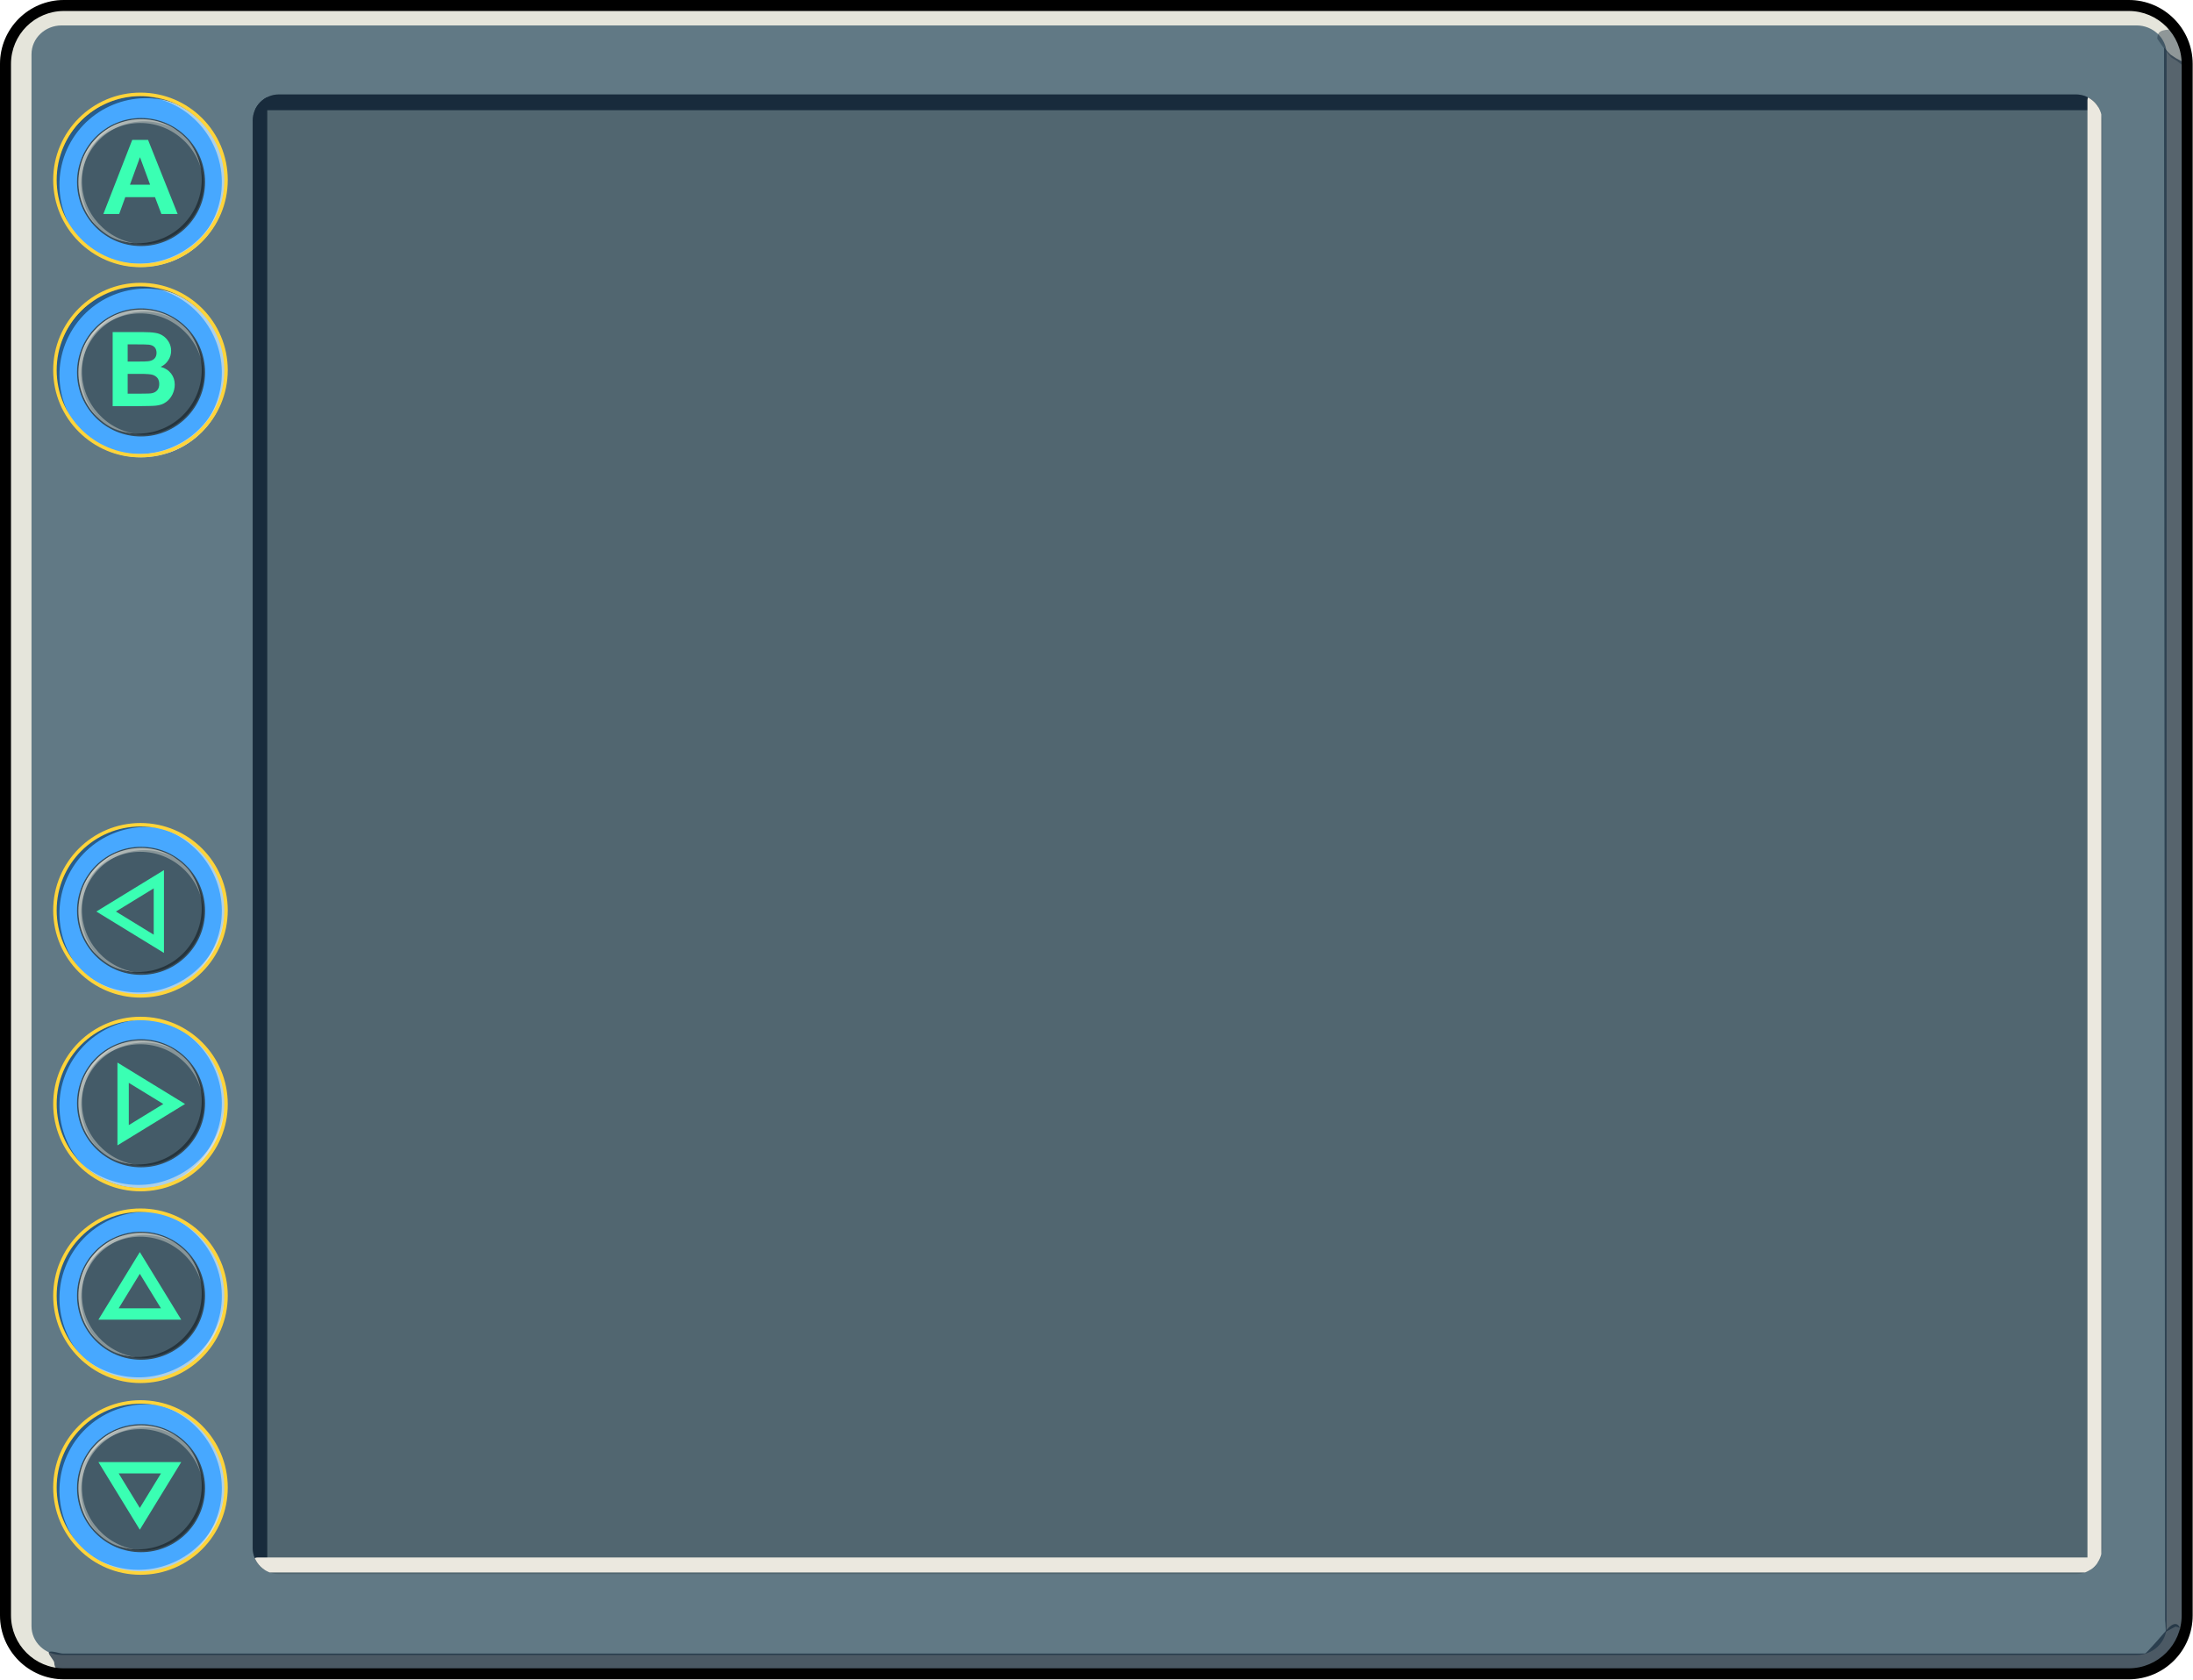
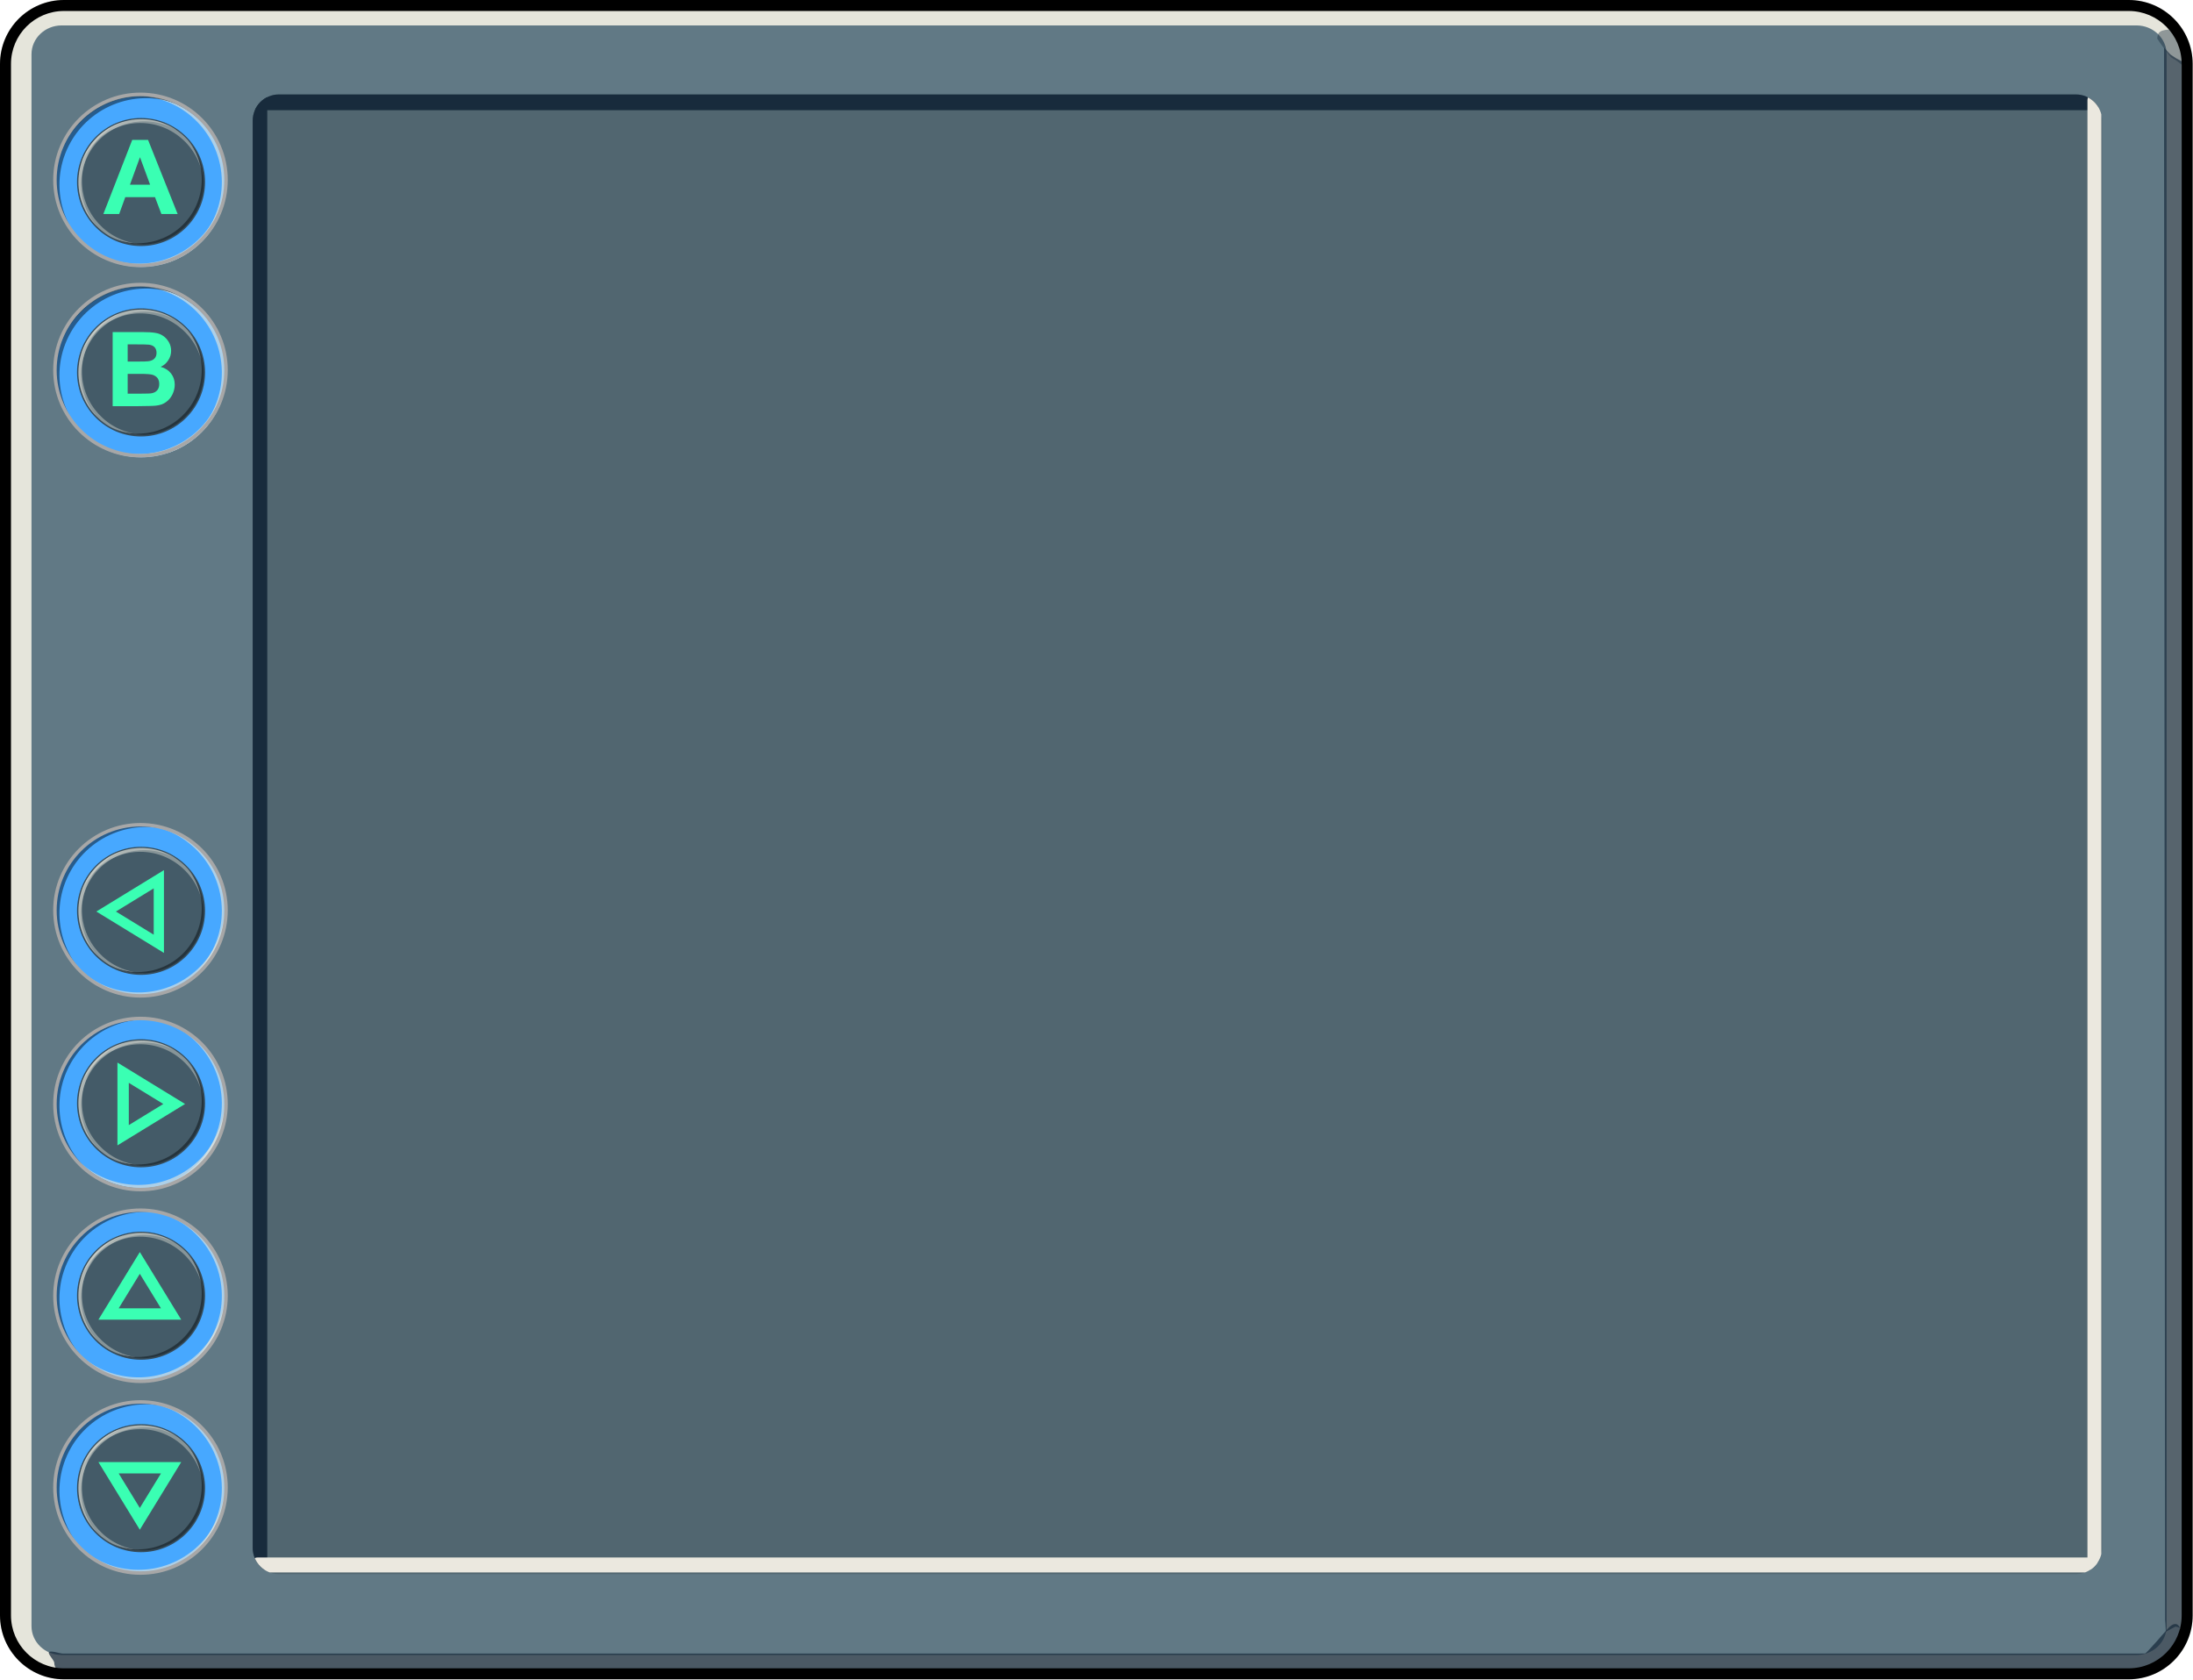
<svg xmlns="http://www.w3.org/2000/svg" width="100%" height="100%" viewBox="0 0 2494 1910" version="1.1" xml:space="preserve" style="fill-rule:evenodd;clip-rule:evenodd;stroke-linejoin:round;stroke-miterlimit:2;">
  <g transform="matrix(1.01356,0,0,0.961516,-48.176,-48.2528)">
    <path d="M2507.78,125.782L2507.78,1960.63C2507.78,2002.35 2475.65,2036.23 2436.07,2036.23L119.247,2036.23C79.666,2036.23 47.531,2002.35 47.531,1960.63L47.531,125.782C47.531,84.058 79.666,50.184 119.247,50.184L2436.07,50.184C2475.65,50.184 2507.78,84.058 2507.78,125.782Z" style="fill:rgb(229,229,219);" />
    <clipPath id="_clip1">
      <path d="M2507.78,125.782L2507.78,1960.63C2507.78,2002.35 2475.65,2036.23 2436.07,2036.23L119.247,2036.23C79.666,2036.23 47.531,2002.35 47.531,1960.63L47.531,125.782C47.531,84.058 79.666,50.184 119.247,50.184L2436.07,50.184C2475.65,50.184 2507.78,84.058 2507.78,125.782Z" />
    </clipPath>
    <g clip-path="url(#_clip1)">
      <g transform="matrix(1.00084,0,0,1.00818,8.17089,-8.5085)">
        <path d="M2468.34,121.854L2468.34,1965.83C2468.34,1984.5 2453.18,1999.65 2434.52,1999.65L108.462,1999.65C89.798,1999.65 74.645,1984.5 74.645,1965.83L74.645,121.854C74.645,103.191 89.798,88.038 108.462,88.038L2434.52,88.038C2453.18,88.038 2468.34,103.191 2468.34,121.854Z" style="fill:rgb(97,121,133);" />
      </g>
      <g transform="matrix(-0.662134,0.558928,-0.546061,-0.718815,4202.35,-1199.67)">
        <path d="M2475.65,138.011C2492.5,151.003 2495.9,148.386 2501.51,142.78C2501.89,142.403 2503.53,114.088 2502.39,111.812C2497.03,101.09 2498.45,87.592 2493.04,98.095C2491.94,100.229 2485.8,111.081 2484.27,114.195C2479.07,124.755 2475.65,125.447 2475.65,138.011Z" style="fill:rgb(24,43,60);fill-opacity:0.42;" />
      </g>
      <g transform="matrix(5.24739,2.5595e-15,0,2.34291,-1806.55,1731.69)">
        <path d="M814.417,121.626C813.56,123.2 813.614,126.271 812.624,126.271L366.731,126.271C365.741,126.271 364.938,124.189 364.938,121.626C364.938,120.511 363.531,117.106 363.783,116.305C364.112,115.263 366.171,116.98 366.731,116.98L810.975,116.98L812.019,116.909C812.217,117.131 816.448,105.591 816.675,104.946C818.61,99.469 819.845,102.311 819.681,109.174C819.65,110.456 816.092,118.547 814.417,121.626Z" style="fill:rgb(24,43,60);fill-opacity:0.75;" />
      </g>
      <g transform="matrix(0.986621,0,0,3.40348,15.6174,-247.009)">
        <path d="M2514,108.777L2515.02,652.357C2513.08,654.13 2513.02,652.783 2506.39,652.54L2495.58,654.289C2495.3,655.078 2495.18,651.647 2494.58,650.229L2493.39,103.923C2493.39,103.779 2500.53,106.332 2501,106.332L2506.99,107.546C2515.81,109.002 2514,108.633 2514,108.777Z" style="fill:rgb(24,43,60);fill-opacity:0.69;" />
      </g>
      <g transform="matrix(1.22195,0,0,1.41197,65.0444,-83.7861)">
        <path d="M1915.87,195.909L1915.87,1391.41C1915.87,1403.52 1905.1,1413.34 1891.84,1413.34L241.726,1413.34C228.462,1413.34 217.693,1403.52 217.693,1391.41L217.693,195.909C217.693,183.809 228.462,173.985 241.726,173.985L1891.84,173.985C1905.1,173.985 1915.87,183.809 1915.87,195.909Z" style="fill:rgb(81,102,112);" />
        <clipPath id="_clip2">
          <path d="M1915.87,195.909L1915.87,1391.41C1915.87,1403.52 1905.1,1413.34 1891.84,1413.34L241.726,1413.34C228.462,1413.34 217.693,1403.52 217.693,1391.41L217.693,195.909C217.693,183.809 228.462,173.985 241.726,173.985L1891.84,173.985C1905.1,173.985 1915.87,183.809 1915.87,195.909Z" />
        </clipPath>
        <g clip-path="url(#_clip2)">
          <g transform="matrix(0.431527,0,0,0.829404,99.7034,57.7595)">
            <path d="M304.444,138.122L304.444,1623.64C304.444,1628.48 296.173,1632.4 285.985,1632.4C275.798,1632.4 267.527,1628.48 267.527,1623.64L267.527,138.122C267.527,133.287 275.798,129.361 285.985,129.361C296.173,129.361 304.444,133.287 304.444,138.122Z" style="fill:rgb(24,43,60);" />
          </g>
          <g transform="matrix(3.79154,0,0,1.67883,-1173.12,-24.8255)">
            <path d="M814.417,121.626C814.417,124.189 813.407,126.271 812.163,126.271L367.192,126.271C365.948,126.271 364.938,124.189 364.938,121.626C364.938,119.062 365.948,116.98 367.192,116.98L812.163,116.98C813.407,116.98 814.417,119.062 814.417,121.626Z" style="fill:rgb(24,43,60);" />
          </g>
          <g transform="matrix(1.63463,0,0,0.429749,-468.516,723.613)">
            <path d="M1456.34,1587.12C1456.34,1595.17 1454.45,1601.7 1452.13,1601.7L422.582,1601.7C420.262,1601.7 418.38,1595.17 418.38,1587.12C418.38,1579.08 420.262,1572.54 422.582,1572.54L1452.13,1572.54C1454.45,1572.54 1456.34,1579.08 1456.34,1587.12Z" style="fill:rgb(235,232,223);" />
          </g>
          <g transform="matrix(0.345403,0,0,0.823326,1810.04,66.5194)">
            <path d="M304.444,136.425L304.444,1625.34C304.444,1629.24 296.173,1632.4 285.985,1632.4C275.798,1632.4 267.527,1629.24 267.527,1625.34L267.527,136.425C267.527,132.526 275.798,129.361 285.985,129.361C296.173,129.361 304.444,132.526 304.444,136.425Z" style="fill:rgb(235,232,223);" />
          </g>
        </g>
      </g>
    </g>
    <path d="M2507.78,125.782L2507.78,1960.63C2507.78,2002.35 2475.65,2036.23 2436.07,2036.23L119.247,2036.23C79.666,2036.23 47.531,2002.35 47.531,1960.63L47.531,125.782C47.531,84.058 79.666,50.184 119.247,50.184L2436.07,50.184C2475.65,50.184 2507.78,84.058 2507.78,125.782ZM2495.45,125.782C2495.45,91.233 2468.84,63.184 2436.07,63.184L119.247,63.184C86.473,63.184 59.864,91.233 59.864,125.782L59.864,1960.63C59.864,1995.18 86.473,2023.23 119.247,2023.23L2436.07,2023.23C2468.84,2023.23 2495.45,1995.18 2495.45,1960.63L2495.45,125.782Z" />
  </g>
  <g id="button-down" transform="matrix(0.982906,0,0,0.982906,-1943.55,-147.938)">
    <circle cx="2140.7" cy="1871.67" r="98.726" style="fill:rgb(24,43,60);fill-opacity:0.58;" />
    <clipPath id="_clip3">
      <circle cx="2140.7" cy="1871.67" r="98.726" />
    </clipPath>
    <g clip-path="url(#_clip3)">
      <g transform="matrix(1.24594,0,0,1.24594,-574.879,-451.502)">
        <circle cx="2179.51" cy="1864.92" r="58.223" style="fill:rgb(97,121,133);fill-opacity:0.33;" />
        <clipPath id="_clip4">
          <circle cx="2179.51" cy="1864.92" r="58.223" />
        </clipPath>
        <g clip-path="url(#_clip4)">
          <g transform="matrix(-1.04713,-1.28236e-16,1.00001e-16,-0.816568,2393.95,3288.09)">
            <path d="M205.964,1695.5L242.687,1772.4L169.242,1772.4L205.964,1695.5ZM205.964,1720.23L187.221,1759.48L224.708,1759.48L205.964,1720.23Z" style="fill:rgb(58,255,179);" />
          </g>
          <g transform="matrix(0.515784,0.403452,-0.370571,0.473749,2177.55,1666.57)">
            <g>
              <path d="M187.677,160.673C141.968,164.267 104.858,206.575 104.858,257.853C104.858,309.132 141.968,351.439 187.677,355.033C137.654,354.157 97.042,310.914 97.042,257.853C97.042,204.792 137.654,161.549 187.677,160.673Z" style="fill:rgb(229,229,219);fill-opacity:0.42;" />
            </g>
          </g>
          <g transform="matrix(0.00253279,0.654828,-0.601461,0.00232637,2333.41,1740.95)">
            <g>
              <path d="M187.677,160.673C141.968,164.267 104.858,206.575 104.858,257.853C104.858,309.132 141.968,351.439 187.677,355.033C137.654,354.157 97.042,310.914 97.042,257.853C97.042,204.792 137.654,161.549 187.677,160.673Z" style="fill:rgb(229,229,219);fill-opacity:0.42;" />
            </g>
          </g>
          <g transform="matrix(0.652803,-0.0515231,0.0473241,0.599601,2044.08,1719.51)">
            <g>
              <path d="M187.677,160.673C141.968,164.267 104.858,206.575 104.858,257.853C104.858,309.132 141.968,351.439 187.677,355.033C137.654,354.157 97.042,310.914 97.042,257.853C97.042,204.792 137.654,161.549 187.677,160.673Z" style="fill:rgb(229,229,219);fill-opacity:0.42;" />
            </g>
          </g>
          <g transform="matrix(-0.526533,-0.364033,0.342049,-0.494736,2192.13,2062)">
            <g>
              <path d="M187.677,160.673C141.799,164.16 104.551,206.505 104.551,257.853C104.551,309.202 141.799,351.546 187.677,355.033C137.654,354.157 97.042,310.914 97.042,257.853C97.042,204.792 137.654,161.549 187.677,160.673Z" style="fill:rgb(30,42,50);fill-opacity:0.79;" />
            </g>
          </g>
        </g>
      </g>
      <g id="button-down-active" transform="matrix(0.95626,1.04129e-16,0,0.95626,1945.7,1605.92)">
        <path d="M203.769,175.207C260.766,175.207 307.04,221.481 307.04,278.477C307.04,335.474 260.766,381.748 203.769,381.748C146.773,381.748 100.499,335.474 100.499,278.477C100.499,221.481 146.773,175.207 203.769,175.207ZM203.769,201.024C246.517,201.024 281.222,235.73 281.222,278.477C281.222,321.225 246.517,355.93 203.769,355.93C161.022,355.93 126.316,321.225 126.316,278.477C126.316,235.73 161.022,201.024 203.769,201.024Z" style="fill:rgb(71,168,255);" />
      </g>
      <g transform="matrix(-1.09281,0.0106917,-0.0100383,-1.02603,2348.12,2134.95)">
        <g>
          <path d="M187.677,160.673C140.413,163.287 102.041,205.932 102.041,257.853C102.041,309.774 140.413,352.419 187.677,355.033C137.654,354.157 97.042,310.914 97.042,257.853C97.042,204.792 137.654,161.549 187.677,160.673Z" style="fill:rgb(229,229,219);fill-opacity:0.64;" />
        </g>
      </g>
      <g transform="matrix(-0.49283,-0.975436,0.915826,-0.462712,1996.78,2174.77)">
        <g>
          <path d="M187.677,160.673C140.413,163.287 102.041,205.932 102.041,257.853C102.041,309.774 140.413,352.419 187.677,355.033C137.654,354.157 97.042,310.914 97.042,257.853C97.042,204.792 137.654,161.549 187.677,160.673Z" style="fill:rgb(229,229,219);fill-opacity:0.64;" />
        </g>
      </g>
      <g transform="matrix(0.974506,0.494667,-0.464437,0.914952,2077.3,1543.63)">
        <g>
          <path d="M187.677,160.673C140.413,163.287 102.041,205.932 102.041,257.853C102.041,309.774 140.413,352.419 187.677,355.033C137.654,354.157 97.042,310.914 97.042,257.853C97.042,204.792 137.654,161.549 187.677,160.673Z" style="fill-opacity:0.45;" />
        </g>
      </g>
    </g>
  </g>
  <g id="button-up" transform="matrix(0.982906,0,0,0.982906,-1943.55,-366.777)">
    <circle cx="2140.7" cy="1871.67" r="98.726" style="fill:rgb(24,43,60);fill-opacity:0.58;" />
    <clipPath id="_clip5">
      <circle cx="2140.7" cy="1871.67" r="98.726" />
    </clipPath>
    <g clip-path="url(#_clip5)">
      <g transform="matrix(1.24594,0,0,1.24594,-574.879,-451.502)">
        <circle cx="2179.51" cy="1864.92" r="58.223" style="fill:rgb(97,121,133);fill-opacity:0.33;" />
        <clipPath id="_clip6">
          <circle cx="2179.51" cy="1864.92" r="58.223" />
        </clipPath>
        <g clip-path="url(#_clip6)">
          <g transform="matrix(1.04713,0,0,0.816568,1962.61,439.988)">
            <path d="M205.964,1695.5L242.687,1772.4L169.242,1772.4L205.964,1695.5ZM205.964,1720.23L187.221,1759.48L224.708,1759.48L205.964,1720.23Z" style="fill:rgb(58,255,179);" />
          </g>
          <g transform="matrix(0.515784,0.403452,-0.370571,0.473749,2177.55,1666.57)">
            <g>
              <path d="M187.677,160.673C141.968,164.267 104.858,206.575 104.858,257.853C104.858,309.132 141.968,351.439 187.677,355.033C137.654,354.157 97.042,310.914 97.042,257.853C97.042,204.792 137.654,161.549 187.677,160.673Z" style="fill:rgb(229,229,219);fill-opacity:0.42;" />
            </g>
          </g>
          <g transform="matrix(0.00253279,0.654828,-0.601461,0.00232637,2333.41,1740.95)">
            <g>
              <path d="M187.677,160.673C141.968,164.267 104.858,206.575 104.858,257.853C104.858,309.132 141.968,351.439 187.677,355.033C137.654,354.157 97.042,310.914 97.042,257.853C97.042,204.792 137.654,161.549 187.677,160.673Z" style="fill:rgb(229,229,219);fill-opacity:0.42;" />
            </g>
          </g>
          <g transform="matrix(0.652803,-0.0515231,0.0473241,0.599601,2044.08,1719.51)">
            <g>
              <path d="M187.677,160.673C141.968,164.267 104.858,206.575 104.858,257.853C104.858,309.132 141.968,351.439 187.677,355.033C137.654,354.157 97.042,310.914 97.042,257.853C97.042,204.792 137.654,161.549 187.677,160.673Z" style="fill:rgb(229,229,219);fill-opacity:0.42;" />
            </g>
          </g>
          <g transform="matrix(-0.526533,-0.364033,0.342049,-0.494736,2192.13,2062)">
            <g>
              <path d="M187.677,160.673C141.799,164.16 104.551,206.505 104.551,257.853C104.551,309.202 141.799,351.546 187.677,355.033C137.654,354.157 97.042,310.914 97.042,257.853C97.042,204.792 137.654,161.549 187.677,160.673Z" style="fill:rgb(30,42,50);fill-opacity:0.79;" />
            </g>
          </g>
        </g>
      </g>
      <g id="button-up-active" transform="matrix(0.95626,1.04129e-16,0,0.95626,1945.7,1605.92)">
        <path d="M203.769,175.207C260.766,175.207 307.04,221.481 307.04,278.477C307.04,335.474 260.766,381.748 203.769,381.748C146.773,381.748 100.499,335.474 100.499,278.477C100.499,221.481 146.773,175.207 203.769,175.207ZM203.769,201.024C246.517,201.024 281.222,235.73 281.222,278.477C281.222,321.225 246.517,355.93 203.769,355.93C161.022,355.93 126.316,321.225 126.316,278.477C126.316,235.73 161.022,201.024 203.769,201.024Z" style="fill:rgb(71,168,255);" />
      </g>
      <g transform="matrix(-1.09281,0.0106917,-0.0100383,-1.02603,2348.12,2134.95)">
        <g>
          <path d="M187.677,160.673C140.413,163.287 102.041,205.932 102.041,257.853C102.041,309.774 140.413,352.419 187.677,355.033C137.654,354.157 97.042,310.914 97.042,257.853C97.042,204.792 137.654,161.549 187.677,160.673Z" style="fill:rgb(229,229,219);fill-opacity:0.64;" />
        </g>
      </g>
      <g transform="matrix(-0.49283,-0.975436,0.915826,-0.462712,1996.78,2174.77)">
        <g>
          <path d="M187.677,160.673C140.413,163.287 102.041,205.932 102.041,257.853C102.041,309.774 140.413,352.419 187.677,355.033C137.654,354.157 97.042,310.914 97.042,257.853C97.042,204.792 137.654,161.549 187.677,160.673Z" style="fill:rgb(229,229,219);fill-opacity:0.64;" />
        </g>
      </g>
      <g transform="matrix(0.974506,0.494667,-0.464437,0.914952,2077.3,1543.63)">
        <g>
          <path d="M187.677,160.673C140.413,163.287 102.041,205.932 102.041,257.853C102.041,309.774 140.413,352.419 187.677,355.033C137.654,354.157 97.042,310.914 97.042,257.853C97.042,204.792 137.654,161.549 187.677,160.673Z" style="fill-opacity:0.45;" />
        </g>
      </g>
    </g>
  </g>
  <g id="button-right" transform="matrix(0.982906,0,0,0.982906,-1943.55,-585.616)">
    <circle cx="2140.7" cy="1871.67" r="98.726" style="fill:rgb(24,43,60);fill-opacity:0.58;" />
    <clipPath id="_clip7">
      <circle cx="2140.7" cy="1871.67" r="98.726" />
    </clipPath>
    <g clip-path="url(#_clip7)">
      <g transform="matrix(1.24594,0,0,1.24594,-574.879,-451.502)">
        <circle cx="2179.51" cy="1864.92" r="58.223" style="fill:rgb(97,121,133);fill-opacity:0.33;" />
        <clipPath id="_clip8">
          <circle cx="2179.51" cy="1864.92" r="58.223" />
        </clipPath>
        <g clip-path="url(#_clip8)">
          <g transform="matrix(6.41181e-17,1.04713,-0.816568,5.00004e-17,3604.78,1650)">
            <path d="M205.964,1695.5L242.687,1772.4L169.242,1772.4L205.964,1695.5ZM205.964,1720.23L187.221,1759.48L224.708,1759.48L205.964,1720.23Z" style="fill:rgb(58,255,179);" />
          </g>
          <g transform="matrix(0.515784,0.403452,-0.370571,0.473749,2177.55,1666.57)">
            <g>
              <path d="M187.677,160.673C141.968,164.267 104.858,206.575 104.858,257.853C104.858,309.132 141.968,351.439 187.677,355.033C137.654,354.157 97.042,310.914 97.042,257.853C97.042,204.792 137.654,161.549 187.677,160.673Z" style="fill:rgb(229,229,219);fill-opacity:0.42;" />
            </g>
          </g>
          <g transform="matrix(0.00253279,0.654828,-0.601461,0.00232637,2333.41,1740.95)">
            <g>
              <path d="M187.677,160.673C141.968,164.267 104.858,206.575 104.858,257.853C104.858,309.132 141.968,351.439 187.677,355.033C137.654,354.157 97.042,310.914 97.042,257.853C97.042,204.792 137.654,161.549 187.677,160.673Z" style="fill:rgb(229,229,219);fill-opacity:0.42;" />
            </g>
          </g>
          <g transform="matrix(0.652803,-0.0515231,0.0473241,0.599601,2044.08,1719.51)">
            <g>
              <path d="M187.677,160.673C141.968,164.267 104.858,206.575 104.858,257.853C104.858,309.132 141.968,351.439 187.677,355.033C137.654,354.157 97.042,310.914 97.042,257.853C97.042,204.792 137.654,161.549 187.677,160.673Z" style="fill:rgb(229,229,219);fill-opacity:0.42;" />
            </g>
          </g>
          <g transform="matrix(-0.526533,-0.364033,0.342049,-0.494736,2192.13,2062)">
            <g>
              <path d="M187.677,160.673C141.799,164.16 104.551,206.505 104.551,257.853C104.551,309.202 141.799,351.546 187.677,355.033C137.654,354.157 97.042,310.914 97.042,257.853C97.042,204.792 137.654,161.549 187.677,160.673Z" style="fill:rgb(30,42,50);fill-opacity:0.79;" />
            </g>
          </g>
        </g>
      </g>
      <g id="button-right-active" transform="matrix(0.95626,1.04129e-16,0,0.95626,1945.7,1605.92)">
        <path d="M203.769,175.207C260.766,175.207 307.04,221.481 307.04,278.477C307.04,335.474 260.766,381.748 203.769,381.748C146.773,381.748 100.499,335.474 100.499,278.477C100.499,221.481 146.773,175.207 203.769,175.207ZM203.769,201.024C246.517,201.024 281.222,235.73 281.222,278.477C281.222,321.225 246.517,355.93 203.769,355.93C161.022,355.93 126.316,321.225 126.316,278.477C126.316,235.73 161.022,201.024 203.769,201.024Z" style="fill:rgb(71,168,255);" />
      </g>
      <g transform="matrix(-1.09281,0.0106917,-0.0100383,-1.02603,2348.12,2134.95)">
        <g>
          <path d="M187.677,160.673C140.413,163.287 102.041,205.932 102.041,257.853C102.041,309.774 140.413,352.419 187.677,355.033C137.654,354.157 97.042,310.914 97.042,257.853C97.042,204.792 137.654,161.549 187.677,160.673Z" style="fill:rgb(229,229,219);fill-opacity:0.64;" />
        </g>
      </g>
      <g transform="matrix(-0.49283,-0.975436,0.915826,-0.462712,1996.78,2174.77)">
        <g>
          <path d="M187.677,160.673C140.413,163.287 102.041,205.932 102.041,257.853C102.041,309.774 140.413,352.419 187.677,355.033C137.654,354.157 97.042,310.914 97.042,257.853C97.042,204.792 137.654,161.549 187.677,160.673Z" style="fill:rgb(229,229,219);fill-opacity:0.64;" />
        </g>
      </g>
      <g transform="matrix(0.974506,0.494667,-0.464437,0.914952,2077.3,1543.63)">
        <g>
          <path d="M187.677,160.673C140.413,163.287 102.041,205.932 102.041,257.853C102.041,309.774 140.413,352.419 187.677,355.033C137.654,354.157 97.042,310.914 97.042,257.853C97.042,204.792 137.654,161.549 187.677,160.673Z" style="fill-opacity:0.45;" />
        </g>
      </g>
    </g>
  </g>
  <g id="button-left" transform="matrix(0.982906,0,0,0.982906,-1943.55,-804.455)">
    <circle cx="2140.7" cy="1871.67" r="98.726" style="fill:rgb(24,43,60);fill-opacity:0.58;" />
    <clipPath id="_clip9">
      <circle cx="2140.7" cy="1871.67" r="98.726" />
    </clipPath>
    <g clip-path="url(#_clip9)">
      <g transform="matrix(1.24594,0,0,1.24594,-574.888,-451.502)">
        <circle cx="2179.51" cy="1864.92" r="58.223" style="fill:rgb(97,121,133);fill-opacity:0.33;" />
        <clipPath id="_clip10">
          <circle cx="2179.51" cy="1864.92" r="58.223" />
        </clipPath>
        <g clip-path="url(#_clip10)">
          <g transform="matrix(6.41181e-17,-1.04713,0.816568,5.00004e-17,753.409,2081.34)">
            <path d="M205.964,1695.5L242.687,1772.4L169.242,1772.4L205.964,1695.5ZM205.964,1717.76C205.964,1717.76 185.423,1760.77 185.423,1760.77C185.423,1760.77 226.506,1760.77 226.506,1760.77L205.964,1717.76Z" style="fill:rgb(58,255,179);" />
          </g>
          <g transform="matrix(0.515784,0.403452,-0.370571,0.473749,2177.55,1666.57)">
            <g>
              <path d="M187.677,160.673C141.968,164.267 104.858,206.575 104.858,257.853C104.858,309.132 141.968,351.439 187.677,355.033C137.654,354.157 97.042,310.914 97.042,257.853C97.042,204.792 137.654,161.549 187.677,160.673Z" style="fill:rgb(229,229,219);fill-opacity:0.42;" />
            </g>
          </g>
          <g transform="matrix(0.00253279,0.654828,-0.601461,0.00232637,2333.41,1740.95)">
            <g>
              <path d="M187.677,160.673C141.968,164.267 104.858,206.575 104.858,257.853C104.858,309.132 141.968,351.439 187.677,355.033C137.654,354.157 97.042,310.914 97.042,257.853C97.042,204.792 137.654,161.549 187.677,160.673Z" style="fill:rgb(229,229,219);fill-opacity:0.42;" />
            </g>
          </g>
          <g transform="matrix(0.652803,-0.0515231,0.0473241,0.599601,2044.08,1719.51)">
            <g>
              <path d="M187.677,160.673C141.968,164.267 104.858,206.575 104.858,257.853C104.858,309.132 141.968,351.439 187.677,355.033C137.654,354.157 97.042,310.914 97.042,257.853C97.042,204.792 137.654,161.549 187.677,160.673Z" style="fill:rgb(229,229,219);fill-opacity:0.42;" />
            </g>
          </g>
          <g transform="matrix(-0.526533,-0.364033,0.342049,-0.494736,2192.13,2062)">
            <g>
              <path d="M187.677,160.673C141.799,164.16 104.551,206.505 104.551,257.853C104.551,309.202 141.799,351.546 187.677,355.033C137.654,354.157 97.042,310.914 97.042,257.853C97.042,204.792 137.654,161.549 187.677,160.673Z" style="fill:rgb(30,42,50);fill-opacity:0.79;" />
            </g>
          </g>
        </g>
      </g>
      <g id="button-left-active" transform="matrix(0.95626,1.04129e-16,0,0.95626,1945.7,1605.92)">
        <path d="M203.769,175.207C260.766,175.207 307.04,221.481 307.04,278.477C307.04,335.474 260.766,381.748 203.769,381.748C146.773,381.748 100.499,335.474 100.499,278.477C100.499,221.481 146.773,175.207 203.769,175.207ZM203.769,201.024C246.517,201.024 281.222,235.73 281.222,278.477C281.222,321.225 246.517,355.93 203.769,355.93C161.022,355.93 126.316,321.225 126.316,278.477C126.316,235.73 161.022,201.024 203.769,201.024Z" style="fill:rgb(71,168,255);" />
      </g>
      <g transform="matrix(-1.09281,0.0106917,-0.0100383,-1.02603,2348.12,2134.95)">
        <g>
          <path d="M187.677,160.673C140.413,163.287 102.041,205.932 102.041,257.853C102.041,309.774 140.413,352.419 187.677,355.033C137.654,354.157 97.042,310.914 97.042,257.853C97.042,204.792 137.654,161.549 187.677,160.673Z" style="fill:rgb(229,229,219);fill-opacity:0.64;" />
        </g>
      </g>
      <g transform="matrix(-0.49283,-0.975436,0.915826,-0.462712,1996.78,2174.77)">
        <g>
          <path d="M187.677,160.673C140.413,163.287 102.041,205.932 102.041,257.853C102.041,309.774 140.413,352.419 187.677,355.033C137.654,354.157 97.042,310.914 97.042,257.853C97.042,204.792 137.654,161.549 187.677,160.673Z" style="fill:rgb(229,229,219);fill-opacity:0.64;" />
        </g>
      </g>
      <g transform="matrix(0.974506,0.494667,-0.464437,0.914952,2077.3,1543.63)">
        <g>
          <path d="M187.677,160.673C140.413,163.287 102.041,205.932 102.041,257.853C102.041,309.774 140.413,352.419 187.677,355.033C137.654,354.157 97.042,310.914 97.042,257.853C97.042,204.792 137.654,161.549 187.677,160.673Z" style="fill-opacity:0.45;" />
        </g>
      </g>
    </g>
  </g>
  <g id="button-b" transform="matrix(0.982906,0,0,0.982906,-1943.55,-1416.7)">
    <circle cx="2140.7" cy="1871.67" r="98.726" style="fill:rgb(24,43,60);fill-opacity:0.58;" />
    <clipPath id="_clip11">
      <circle cx="2140.7" cy="1871.67" r="98.726" />
    </clipPath>
    <g clip-path="url(#_clip11)">
      <g transform="matrix(1.24594,0,0,1.24594,-574.879,-451.502)">
        <circle cx="2179.51" cy="1864.92" r="58.223" style="fill:rgb(97,121,133);fill-opacity:0.33;" />
        <clipPath id="_clip12">
          <circle cx="2179.51" cy="1864.92" r="58.223" />
        </clipPath>
        <g clip-path="url(#_clip12)">
          <g transform="matrix(0.795243,0,0,0.795243,471.473,395.789)">
            <g transform="matrix(120.833,0,0,120.833,2105.74,1886.92)">
              <path d="M0.073,-0.716L0.359,-0.716C0.416,-0.716 0.458,-0.713 0.486,-0.708C0.514,-0.704 0.539,-0.694 0.561,-0.679C0.583,-0.664 0.601,-0.644 0.616,-0.619C0.63,-0.594 0.638,-0.567 0.638,-0.536C0.638,-0.502 0.629,-0.471 0.61,-0.443C0.592,-0.415 0.568,-0.394 0.537,-0.38C0.581,-0.368 0.614,-0.346 0.638,-0.315C0.661,-0.285 0.673,-0.249 0.673,-0.208C0.673,-0.175 0.665,-0.143 0.65,-0.112C0.635,-0.082 0.614,-0.057 0.588,-0.039C0.562,-0.02 0.53,-0.009 0.491,-0.005C0.467,-0.002 0.409,-0.001 0.317,-0L0.073,-0L0.073,-0.716ZM0.218,-0.597L0.218,-0.431L0.313,-0.431C0.369,-0.431 0.404,-0.432 0.417,-0.434C0.442,-0.437 0.462,-0.445 0.476,-0.459C0.49,-0.473 0.497,-0.492 0.497,-0.515C0.497,-0.537 0.491,-0.555 0.479,-0.569C0.466,-0.583 0.448,-0.591 0.424,-0.594C0.41,-0.596 0.369,-0.597 0.301,-0.597L0.218,-0.597ZM0.218,-0.312L0.218,-0.121L0.352,-0.121C0.404,-0.121 0.437,-0.122 0.451,-0.125C0.472,-0.129 0.49,-0.138 0.503,-0.153C0.517,-0.169 0.523,-0.189 0.523,-0.214C0.523,-0.236 0.518,-0.254 0.508,-0.269C0.497,-0.284 0.482,-0.295 0.462,-0.302C0.443,-0.309 0.4,-0.312 0.334,-0.312L0.218,-0.312Z" style="fill:rgb(58,255,179);fill-rule:nonzero;" />
            </g>
          </g>
          <g transform="matrix(0.515784,0.403452,-0.370571,0.473749,2177.55,1666.57)">
            <g>
              <path d="M187.677,160.673C141.968,164.267 104.858,206.575 104.858,257.853C104.858,309.132 141.968,351.439 187.677,355.033C137.654,354.157 97.042,310.914 97.042,257.853C97.042,204.792 137.654,161.549 187.677,160.673Z" style="fill:rgb(229,229,219);fill-opacity:0.42;" />
            </g>
          </g>
          <g transform="matrix(0.00253279,0.654828,-0.601461,0.00232637,2333.41,1740.95)">
            <g>
              <path d="M187.677,160.673C141.968,164.267 104.858,206.575 104.858,257.853C104.858,309.132 141.968,351.439 187.677,355.033C137.654,354.157 97.042,310.914 97.042,257.853C97.042,204.792 137.654,161.549 187.677,160.673Z" style="fill:rgb(229,229,219);fill-opacity:0.42;" />
            </g>
          </g>
          <g transform="matrix(0.652803,-0.0515231,0.0473241,0.599601,2044.08,1719.51)">
            <g>
              <path d="M187.677,160.673C141.968,164.267 104.858,206.575 104.858,257.853C104.858,309.132 141.968,351.439 187.677,355.033C137.654,354.157 97.042,310.914 97.042,257.853C97.042,204.792 137.654,161.549 187.677,160.673Z" style="fill:rgb(229,229,219);fill-opacity:0.42;" />
            </g>
          </g>
          <g transform="matrix(-0.526533,-0.364033,0.342049,-0.494736,2192.13,2062)">
            <g>
              <path d="M187.677,160.673C141.799,164.16 104.551,206.505 104.551,257.853C104.551,309.202 141.799,351.546 187.677,355.033C137.654,354.157 97.042,310.914 97.042,257.853C97.042,204.792 137.654,161.549 187.677,160.673Z" style="fill:rgb(30,42,50);fill-opacity:0.79;" />
            </g>
          </g>
        </g>
      </g>
      <g id="button-b-active" transform="matrix(0.95626,1.04129e-16,0,0.95626,1945.7,1605.92)">
        <path d="M203.769,175.207C260.766,175.207 307.04,221.481 307.04,278.477C307.04,335.474 260.766,381.748 203.769,381.748C146.773,381.748 100.499,335.474 100.499,278.477C100.499,221.481 146.773,175.207 203.769,175.207ZM203.769,201.024C246.517,201.024 281.222,235.73 281.222,278.477C281.222,321.225 246.517,355.93 203.769,355.93C161.022,355.93 126.316,321.225 126.316,278.477C126.316,235.73 161.022,201.024 203.769,201.024Z" style="fill:rgb(71,168,255);" />
      </g>
      <g transform="matrix(-1.09281,0.0106917,-0.0100383,-1.02603,2348.12,2134.95)">
        <g>
          <path d="M187.677,160.673C140.413,163.287 102.041,205.932 102.041,257.853C102.041,309.774 140.413,352.419 187.677,355.033C137.654,354.157 97.042,310.914 97.042,257.853C97.042,204.792 137.654,161.549 187.677,160.673Z" style="fill:rgb(229,229,219);fill-opacity:0.64;" />
        </g>
      </g>
      <g transform="matrix(-0.49283,-0.975436,0.915826,-0.462712,1996.78,2174.77)">
        <g>
          <path d="M187.677,160.673C140.413,163.287 102.041,205.932 102.041,257.853C102.041,309.774 140.413,352.419 187.677,355.033C137.654,354.157 97.042,310.914 97.042,257.853C97.042,204.792 137.654,161.549 187.677,160.673Z" style="fill:rgb(229,229,219);fill-opacity:0.64;" />
        </g>
      </g>
      <g transform="matrix(0.974506,0.494667,-0.464437,0.914952,2077.3,1543.63)">
        <g>
          <path d="M187.677,160.673C140.413,163.287 102.041,205.932 102.041,257.853C102.041,309.774 140.413,352.419 187.677,355.033C137.654,354.157 97.042,310.914 97.042,257.853C97.042,204.792 137.654,161.549 187.677,160.673Z" style="fill-opacity:0.45;" />
        </g>
      </g>
    </g>
  </g>
  <g id="button-a" transform="matrix(0.982906,0,0,0.982906,-1943.55,-1633.2)">
    <circle cx="2140.7" cy="1871.67" r="98.726" style="fill:rgb(24,43,60);fill-opacity:0.58;" />
    <clipPath id="_clip13">
      <circle cx="2140.7" cy="1871.67" r="98.726" />
    </clipPath>
    <g clip-path="url(#_clip13)">
      <g transform="matrix(1.24594,0,0,1.24594,-574.879,-451.502)">
        <circle cx="2179.51" cy="1864.92" r="58.223" style="fill:rgb(97,121,133);fill-opacity:0.33;" />
        <clipPath id="_clip14">
          <circle cx="2179.51" cy="1864.92" r="58.223" />
        </clipPath>
        <g clip-path="url(#_clip14)">
          <g transform="matrix(0.795243,0,0,0.795243,469.84,394.156)">
            <g transform="matrix(120.833,0,0,120.833,2105.74,1886.92)">
              <path d="M0.718,-0L0.561,-0L0.499,-0.163L0.212,-0.163L0.153,-0L0,-0L0.279,-0.716L0.432,-0.716L0.718,-0ZM0.452,-0.283L0.354,-0.549L0.257,-0.283L0.452,-0.283Z" style="fill:rgb(58,255,179);fill-rule:nonzero;" />
            </g>
          </g>
          <g transform="matrix(0.515784,0.403452,-0.370571,0.473749,2177.55,1666.57)">
            <g>
              <path d="M187.677,160.673C141.968,164.267 104.858,206.575 104.858,257.853C104.858,309.132 141.968,351.439 187.677,355.033C137.654,354.157 97.042,310.914 97.042,257.853C97.042,204.792 137.654,161.549 187.677,160.673Z" style="fill:rgb(229,229,219);fill-opacity:0.42;" />
            </g>
          </g>
          <g transform="matrix(0.00253279,0.654828,-0.601461,0.00232637,2333.41,1740.95)">
            <g>
              <path d="M187.677,160.673C141.968,164.267 104.858,206.575 104.858,257.853C104.858,309.132 141.968,351.439 187.677,355.033C137.654,354.157 97.042,310.914 97.042,257.853C97.042,204.792 137.654,161.549 187.677,160.673Z" style="fill:rgb(229,229,219);fill-opacity:0.42;" />
            </g>
          </g>
          <g transform="matrix(0.652803,-0.0515231,0.0473241,0.599601,2044.08,1719.51)">
            <g>
              <path d="M187.677,160.673C141.968,164.267 104.858,206.575 104.858,257.853C104.858,309.132 141.968,351.439 187.677,355.033C137.654,354.157 97.042,310.914 97.042,257.853C97.042,204.792 137.654,161.549 187.677,160.673Z" style="fill:rgb(229,229,219);fill-opacity:0.42;" />
            </g>
          </g>
          <g transform="matrix(-0.526533,-0.364033,0.342049,-0.494736,2192.13,2062)">
            <g>
              <path d="M187.677,160.673C141.799,164.16 104.551,206.505 104.551,257.853C104.551,309.202 141.799,351.546 187.677,355.033C137.654,354.157 97.042,310.914 97.042,257.853C97.042,204.792 137.654,161.549 187.677,160.673Z" style="fill:rgb(30,42,50);fill-opacity:0.79;" />
            </g>
          </g>
        </g>
      </g>
      <g id="button-a-active" transform="matrix(0.95626,1.04129e-16,0,0.95626,1945.7,1605.92)">
        <path d="M203.769,175.207C260.766,175.207 307.04,221.481 307.04,278.477C307.04,335.474 260.766,381.748 203.769,381.748C146.773,381.748 100.499,335.474 100.499,278.477C100.499,221.481 146.773,175.207 203.769,175.207ZM203.769,201.024C246.517,201.024 281.222,235.73 281.222,278.477C281.222,321.225 246.517,355.93 203.769,355.93C161.022,355.93 126.316,321.225 126.316,278.477C126.316,235.73 161.022,201.024 203.769,201.024Z" style="fill:rgb(71,168,255);" />
      </g>
      <g transform="matrix(-1.09281,0.0106917,-0.0100383,-1.02603,2348.12,2134.95)">
        <g>
          <path d="M187.677,160.673C140.413,163.287 102.041,205.932 102.041,257.853C102.041,309.774 140.413,352.419 187.677,355.033C137.654,354.157 97.042,310.914 97.042,257.853C97.042,204.792 137.654,161.549 187.677,160.673Z" style="fill:rgb(229,229,219);fill-opacity:0.64;" />
        </g>
      </g>
      <g transform="matrix(-0.49283,-0.975436,0.915826,-0.462712,1996.78,2174.77)">
        <g>
          <path d="M187.677,160.673C140.413,163.287 102.041,205.932 102.041,257.853C102.041,309.774 140.413,352.419 187.677,355.033C137.654,354.157 97.042,310.914 97.042,257.853C97.042,204.792 137.654,161.549 187.677,160.673Z" style="fill:rgb(229,229,219);fill-opacity:0.64;" />
        </g>
      </g>
      <g transform="matrix(0.974506,0.494667,-0.464437,0.914952,2077.3,1543.63)">
        <g>
          <path d="M187.677,160.673C140.413,163.287 102.041,205.932 102.041,257.853C102.041,309.774 140.413,352.419 187.677,355.033C137.654,354.157 97.042,310.914 97.042,257.853C97.042,204.792 137.654,161.549 187.677,160.673Z" style="fill-opacity:0.45;" />
        </g>
      </g>
    </g>
  </g>
  <g id="button-down-focus" transform="matrix(0.824595,0,0,0.824595,9.49574,840.772)">
-     <path d="M182.228,911.303C248.667,911.303 302.607,965.243 302.607,1031.68C302.607,1098.12 248.667,1152.06 182.228,1152.06C115.789,1152.06 61.849,1098.12 61.849,1031.68C61.849,965.243 115.789,911.303 182.228,911.303ZM182.228,916.113C246.013,916.113 297.797,967.898 297.797,1031.68C297.797,1095.47 246.013,1147.25 182.228,1147.25C118.443,1147.25 66.659,1095.47 66.659,1031.68C66.659,967.898 118.443,916.113 182.228,916.113Z" style="fill:rgb(255,212,58);" />
+     <path d="M182.228,911.303C248.667,911.303 302.607,965.243 302.607,1031.68C302.607,1098.12 248.667,1152.06 182.228,1152.06C115.789,1152.06 61.849,1098.12 61.849,1031.68C61.849,965.243 115.789,911.303 182.228,911.303ZM182.228,916.113C246.013,916.113 297.797,967.898 297.797,1031.68C297.797,1095.47 246.013,1147.25 182.228,1147.25C118.443,1147.25 66.659,1095.47 66.659,1031.68C66.659,967.898 118.443,916.113 182.228,916.113Z" style="fill:rgb(167,167,167);" />
  </g>
  <g id="button-up-focus" transform="matrix(0.824595,0,0,0.824595,9.49574,622.745)">
-     <path d="M182.228,911.303C248.667,911.303 302.607,965.243 302.607,1031.68C302.607,1098.12 248.667,1152.06 182.228,1152.06C115.789,1152.06 61.849,1098.12 61.849,1031.68C61.849,965.243 115.789,911.303 182.228,911.303ZM182.228,916.113C246.013,916.113 297.797,967.898 297.797,1031.68C297.797,1095.47 246.013,1147.25 182.228,1147.25C118.443,1147.25 66.659,1095.47 66.659,1031.68C66.659,967.898 118.443,916.113 182.228,916.113Z" style="fill:rgb(255,212,58);" />
+     <path d="M182.228,911.303C248.667,911.303 302.607,965.243 302.607,1031.68C302.607,1098.12 248.667,1152.06 182.228,1152.06C115.789,1152.06 61.849,1098.12 61.849,1031.68C61.849,965.243 115.789,911.303 182.228,911.303ZM182.228,916.113C246.013,916.113 297.797,967.898 297.797,1031.68C297.797,1095.47 246.013,1147.25 182.228,1147.25C118.443,1147.25 66.659,1095.47 66.659,1031.68C66.659,967.898 118.443,916.113 182.228,916.113Z" style="fill:rgb(167,167,167);" />
  </g>
  <g id="button-right-focus" transform="matrix(0.824595,0,0,0.824595,9.49574,404.718)">
-     <path d="M182.228,911.303C248.667,911.303 302.607,965.243 302.607,1031.68C302.607,1098.12 248.667,1152.06 182.228,1152.06C115.789,1152.06 61.849,1098.12 61.849,1031.68C61.849,965.243 115.789,911.303 182.228,911.303ZM182.228,916.113C246.013,916.113 297.797,967.898 297.797,1031.68C297.797,1095.47 246.013,1147.25 182.228,1147.25C118.443,1147.25 66.659,1095.47 66.659,1031.68C66.659,967.898 118.443,916.113 182.228,916.113Z" style="fill:rgb(255,212,58);" />
+     <path d="M182.228,911.303C248.667,911.303 302.607,965.243 302.607,1031.68C302.607,1098.12 248.667,1152.06 182.228,1152.06C115.789,1152.06 61.849,1098.12 61.849,1031.68C61.849,965.243 115.789,911.303 182.228,911.303ZM182.228,916.113C246.013,916.113 297.797,967.898 297.797,1031.68C297.797,1095.47 246.013,1147.25 182.228,1147.25C118.443,1147.25 66.659,1095.47 66.659,1031.68C66.659,967.898 118.443,916.113 182.228,916.113Z" style="fill:rgb(167,167,167);" />
  </g>
  <g id="button-left-focus" transform="matrix(0.824595,0,0,0.824595,9.49574,184.428)">
-     <path d="M182.228,911.303C248.667,911.303 302.607,965.243 302.607,1031.68C302.607,1098.12 248.667,1152.06 182.228,1152.06C115.789,1152.06 61.849,1098.12 61.849,1031.68C61.849,965.243 115.789,911.303 182.228,911.303ZM182.228,916.113C246.013,916.113 297.797,967.898 297.797,1031.68C297.797,1095.47 246.013,1147.25 182.228,1147.25C118.443,1147.25 66.659,1095.47 66.659,1031.68C66.659,967.898 118.443,916.113 182.228,916.113Z" style="fill:rgb(255,212,58);" />
+     <path d="M182.228,911.303C248.667,911.303 302.607,965.243 302.607,1031.68C302.607,1098.12 248.667,1152.06 182.228,1152.06C115.789,1152.06 61.849,1098.12 61.849,1031.68C61.849,965.243 115.789,911.303 182.228,911.303ZM182.228,916.113C246.013,916.113 297.797,967.898 297.797,1031.68C297.797,1095.47 246.013,1147.25 182.228,1147.25C118.443,1147.25 66.659,1095.47 66.659,1031.68C66.659,967.898 118.443,916.113 182.228,916.113Z" style="fill:rgb(167,167,167);" />
  </g>
  <g id="button-b-focus" transform="matrix(0.824595,0,0,0.824595,9.49574,-429.857)">
-     <path d="M182.228,911.303C248.667,911.303 302.607,965.243 302.607,1031.68C302.607,1098.12 248.667,1152.06 182.228,1152.06C115.789,1152.06 61.849,1098.12 61.849,1031.68C61.849,965.243 115.789,911.303 182.228,911.303ZM182.228,916.113C246.013,916.113 297.797,967.898 297.797,1031.68C297.797,1095.47 246.013,1147.25 182.228,1147.25C118.443,1147.25 66.659,1095.47 66.659,1031.68C66.659,967.898 118.443,916.113 182.228,916.113Z" style="fill:rgb(255,212,58);" />
+     <path d="M182.228,911.303C248.667,911.303 302.607,965.243 302.607,1031.68C302.607,1098.12 248.667,1152.06 182.228,1152.06C115.789,1152.06 61.849,1098.12 61.849,1031.68C61.849,965.243 115.789,911.303 182.228,911.303ZM182.228,916.113C246.013,916.113 297.797,967.898 297.797,1031.68C297.797,1095.47 246.013,1147.25 182.228,1147.25C118.443,1147.25 66.659,1095.47 66.659,1031.68C66.659,967.898 118.443,916.113 182.228,916.113Z" style="fill:rgb(167,167,167);" />
  </g>
  <g id="button-a-focus" transform="matrix(0.824595,0,0,0.824595,9.49574,-646.141)">
-     <path d="M182.228,911.303C248.667,911.303 302.607,965.243 302.607,1031.68C302.607,1098.12 248.667,1152.06 182.228,1152.06C115.789,1152.06 61.849,1098.12 61.849,1031.68C61.849,965.243 115.789,911.303 182.228,911.303ZM182.228,916.113C246.013,916.113 297.797,967.898 297.797,1031.68C297.797,1095.47 246.013,1147.25 182.228,1147.25C118.443,1147.25 66.659,1095.47 66.659,1031.68C66.659,967.898 118.443,916.113 182.228,916.113Z" style="fill:rgb(255,212,58);" />
+     <path d="M182.228,911.303C248.667,911.303 302.607,965.243 302.607,1031.68C302.607,1098.12 248.667,1152.06 182.228,1152.06C115.789,1152.06 61.849,1098.12 61.849,1031.68C61.849,965.243 115.789,911.303 182.228,911.303ZM182.228,916.113C246.013,916.113 297.797,967.898 297.797,1031.68C297.797,1095.47 246.013,1147.25 182.228,1147.25C118.443,1147.25 66.659,1095.47 66.659,1031.68C66.659,967.898 118.443,916.113 182.228,916.113Z" style="fill:rgb(167,167,167);" />
  </g>
</svg>
